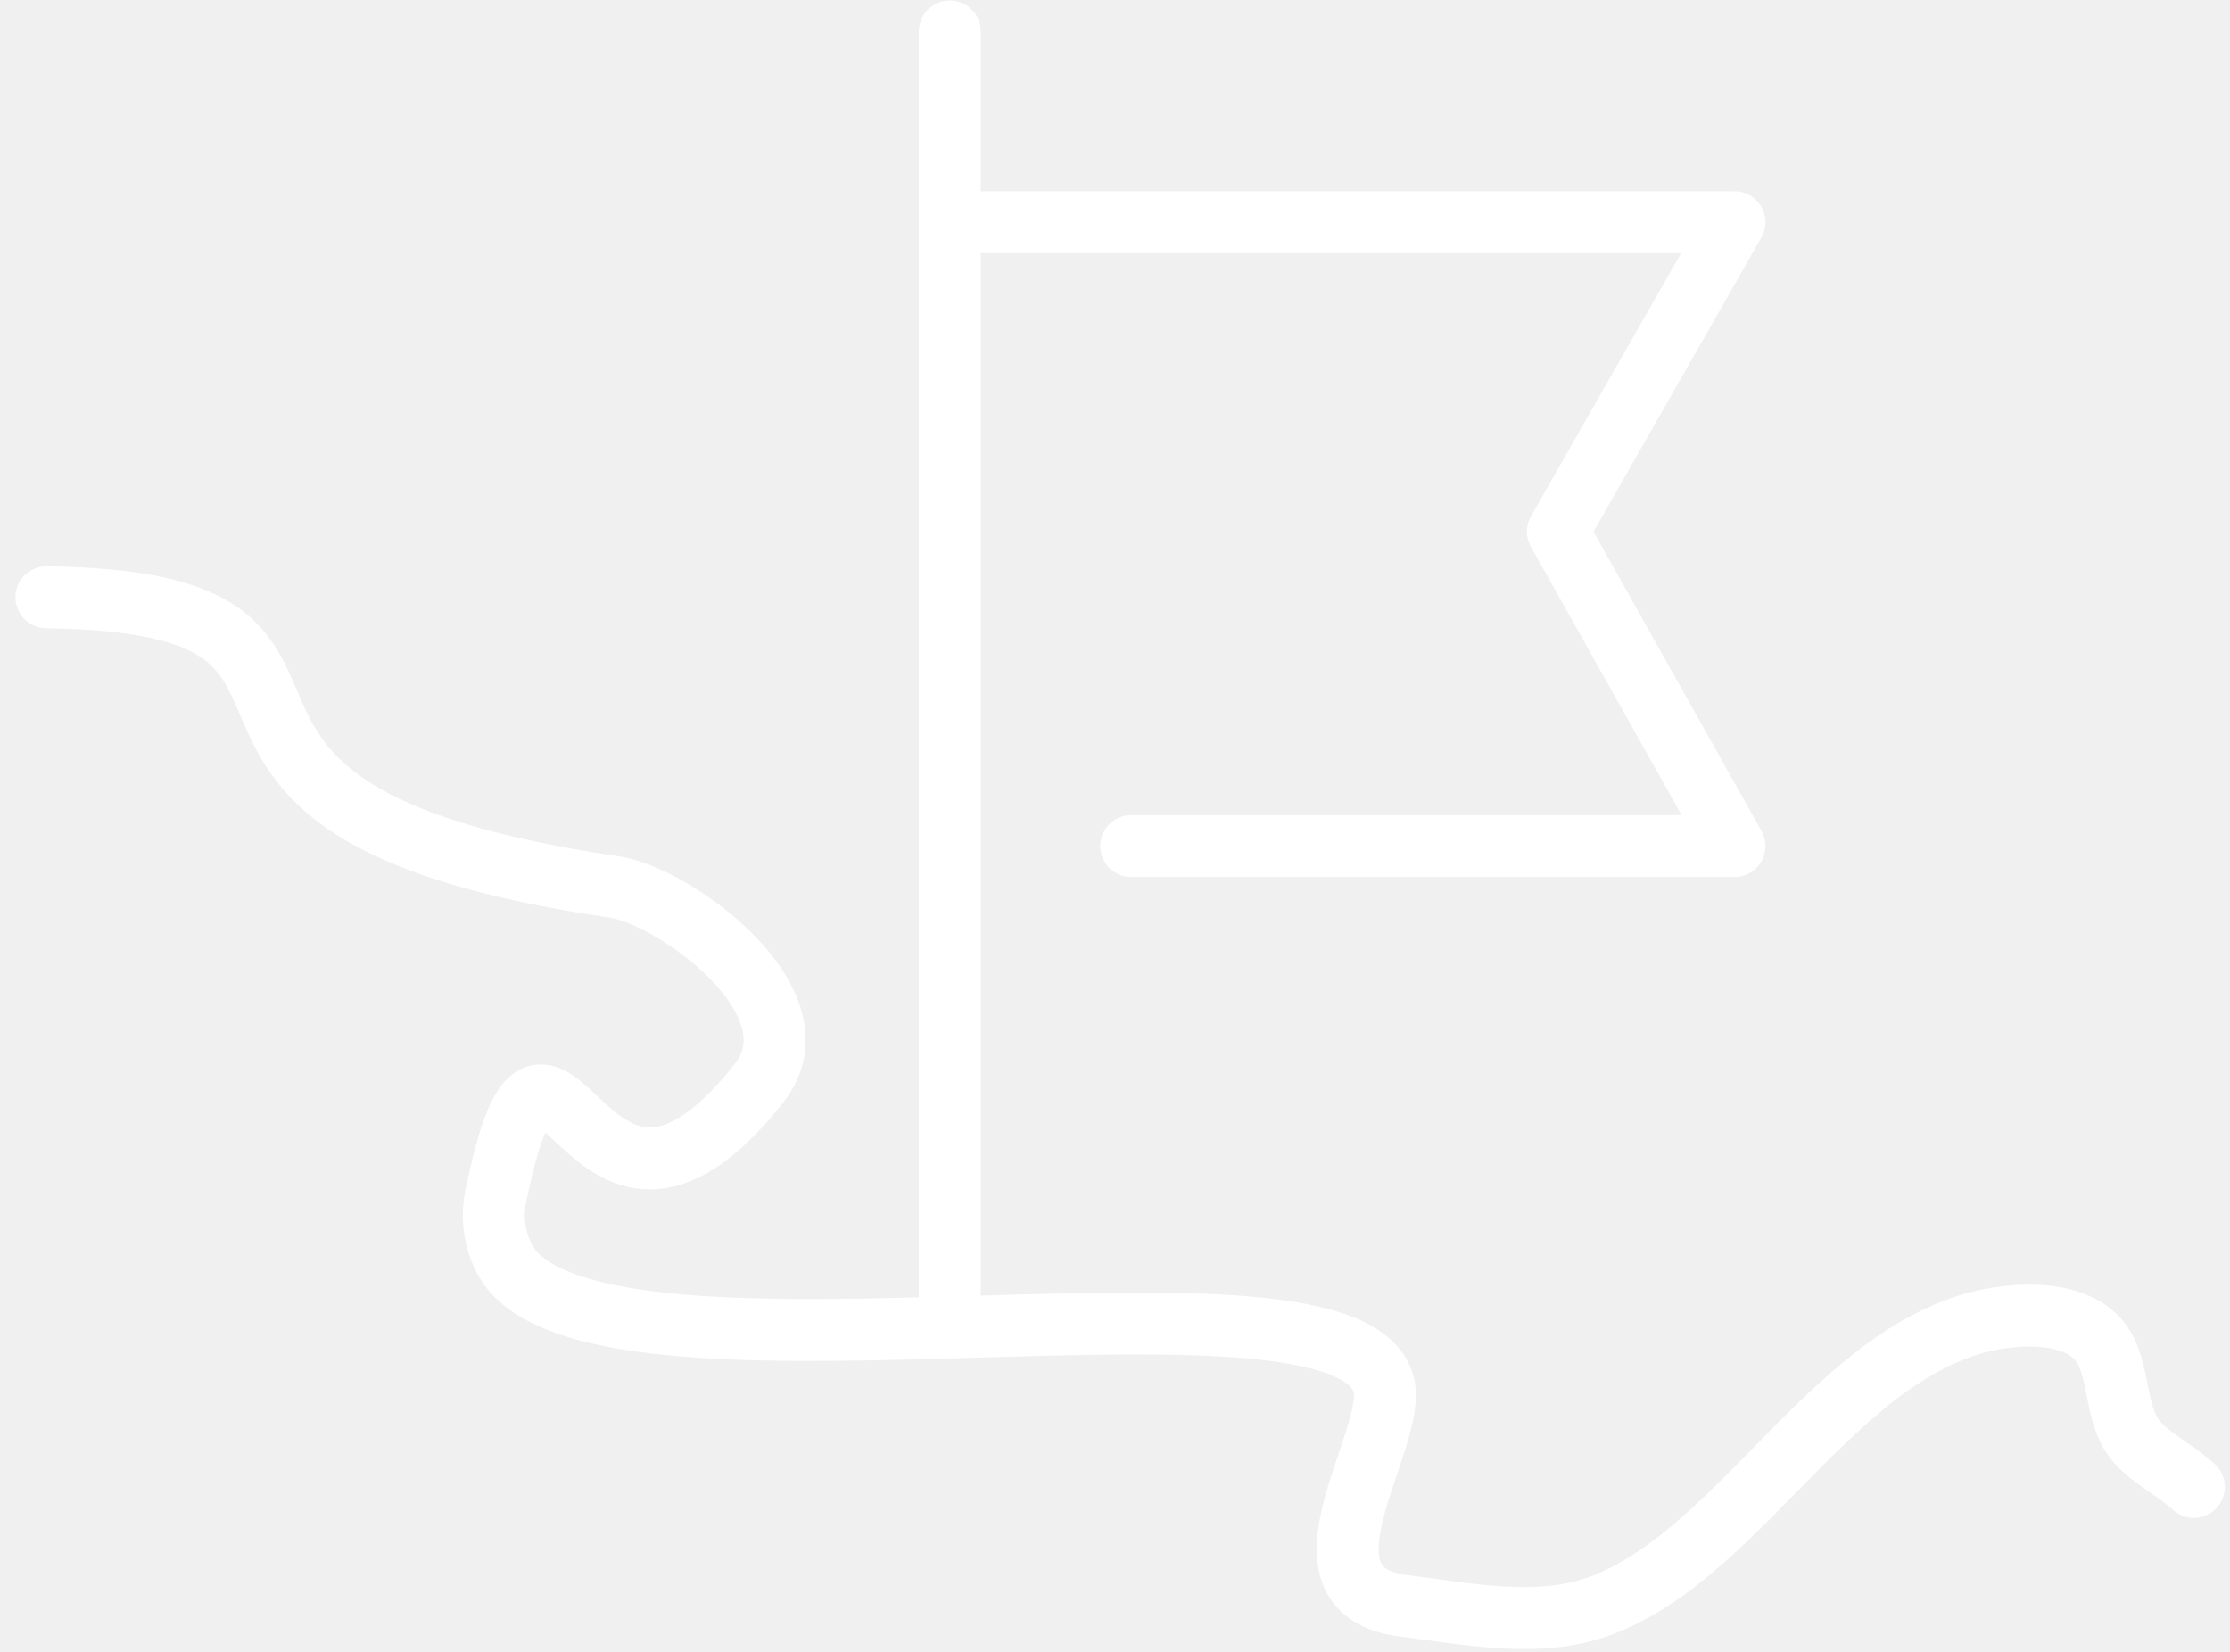
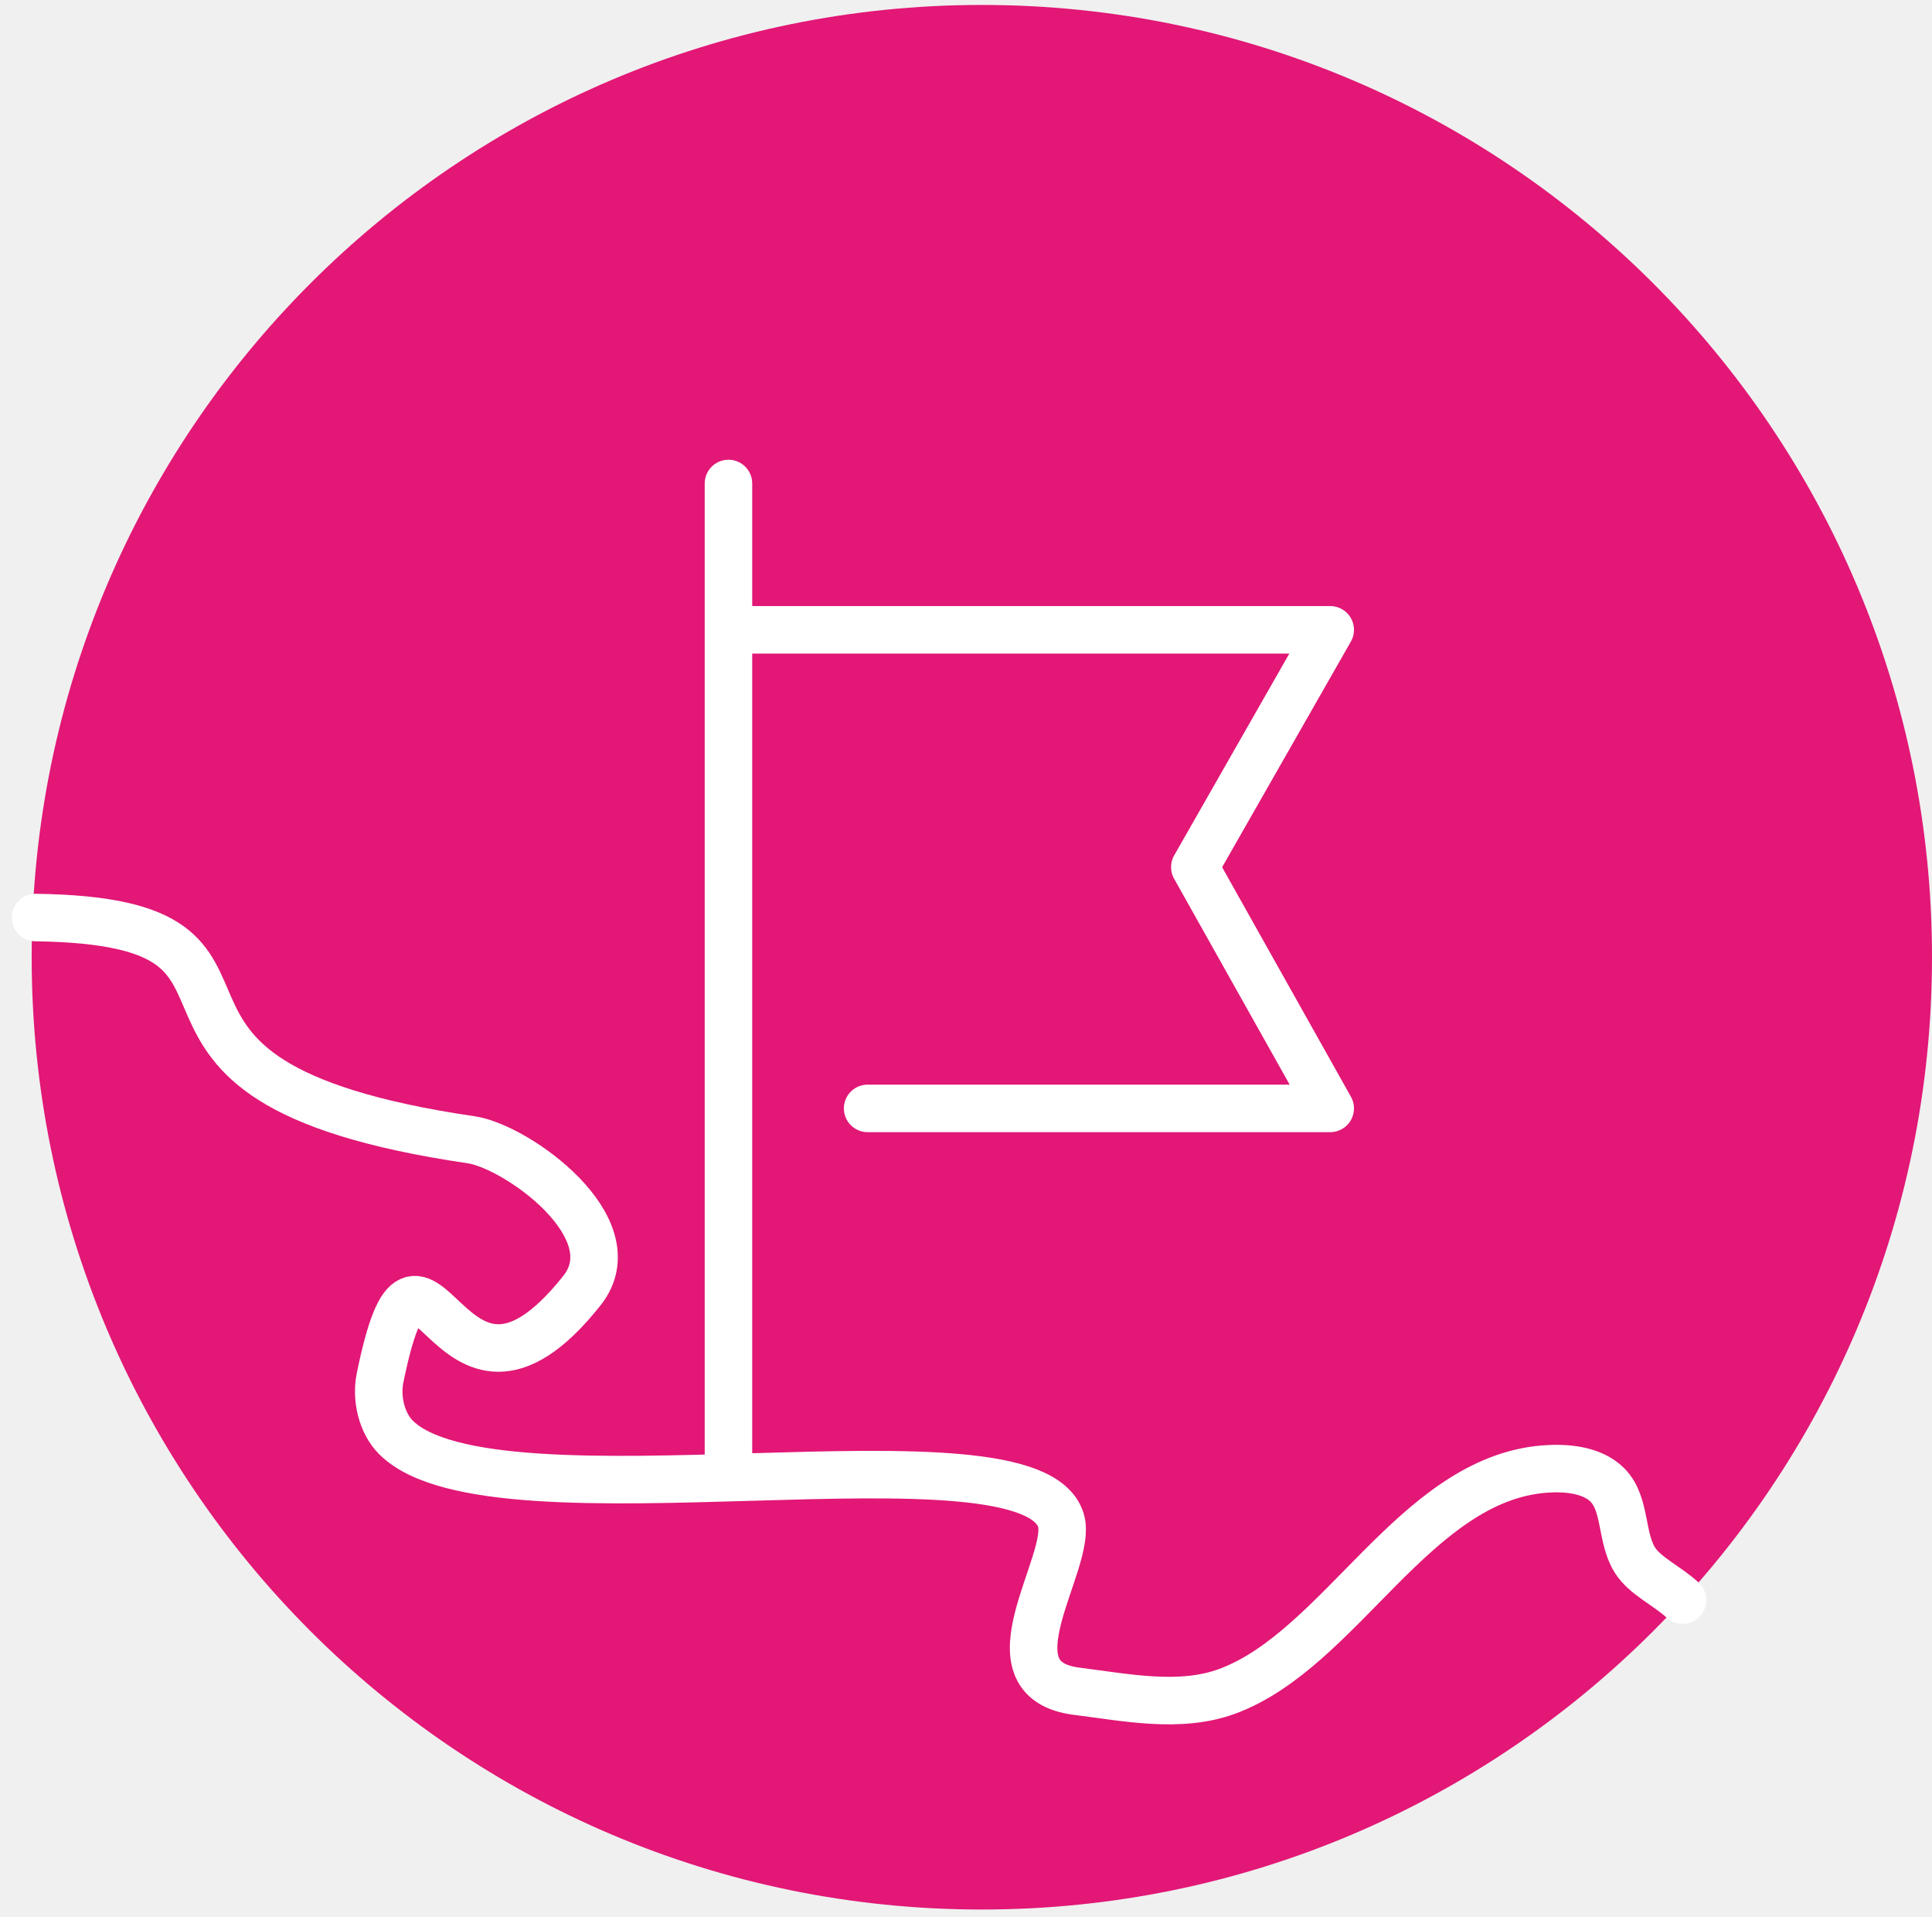
- <svg xmlns="http://www.w3.org/2000/svg" width="108" height="80" viewBox="0 0 108 80">
-   <g stroke="#FFF" stroke-width="3" fill="none" fill-rule="evenodd" stroke-linecap="round" stroke-linejoin="round">
-     <path d="M46 63.934V1.524v9.238h38l-8.55 14.981L84 40.975H54.788" />
-     <path d="M2.249 28.926c18.501.252 1.686 10.244 27.502 14.03 2.892.423 10.114 5.588 6.999 9.518-8.68 10.95-10.046-7.654-12.75 5.511-.26 1.27.086 2.841 1.001 3.758 6.187 6.197 40.096-1.283 42 5.26.762 2.62-4.933 10.028 1.001 10.771 3.142.394 6.528 1.097 9.499 0 7.156-2.642 11.816-13.363 20-14.027 1.37-.112 3.028.028 4 1.002 1.193 1.195.837 3.337 1.749 4.759.64.998 1.969 1.566 3 2.505" />
+ <svg xmlns="http://www.w3.org/2000/svg" width="122" height="121" viewBox="0 0 122 121">
+   <g transform="translate(2)" fill="none" fill-rule="evenodd">
+     <ellipse fill="#E21776" cx="60" cy="60.432" rx="60" ry="60.12" />
+     <g stroke="#FFF" stroke-width="3" stroke-linecap="round" stroke-linejoin="round">
+       <path d="M44 92.934v-62.41 9.238h38l-8.55 14.981L82 69.975H52.788" />
+       <path d="M.249 57.926c18.501.252 1.686 10.244 27.502 14.03 2.892.423 10.114 5.588 6.999 9.518-8.68 10.95-10.046-7.654-12.75 5.511-.26 1.27.086 2.841 1.001 3.758 6.187 6.197 40.096-1.283 42 5.26.762 2.62-4.933 10.028 1.001 10.771 3.142.394 6.528 1.097 9.499 0 7.156-2.642 11.816-13.363 20-14.027 1.37-.112 3.028.028 4 1.002 1.193 1.195.837 3.337 1.749 4.759.64.998 1.969 1.566 3 2.505" />
+     </g>
  </g>
</svg>
